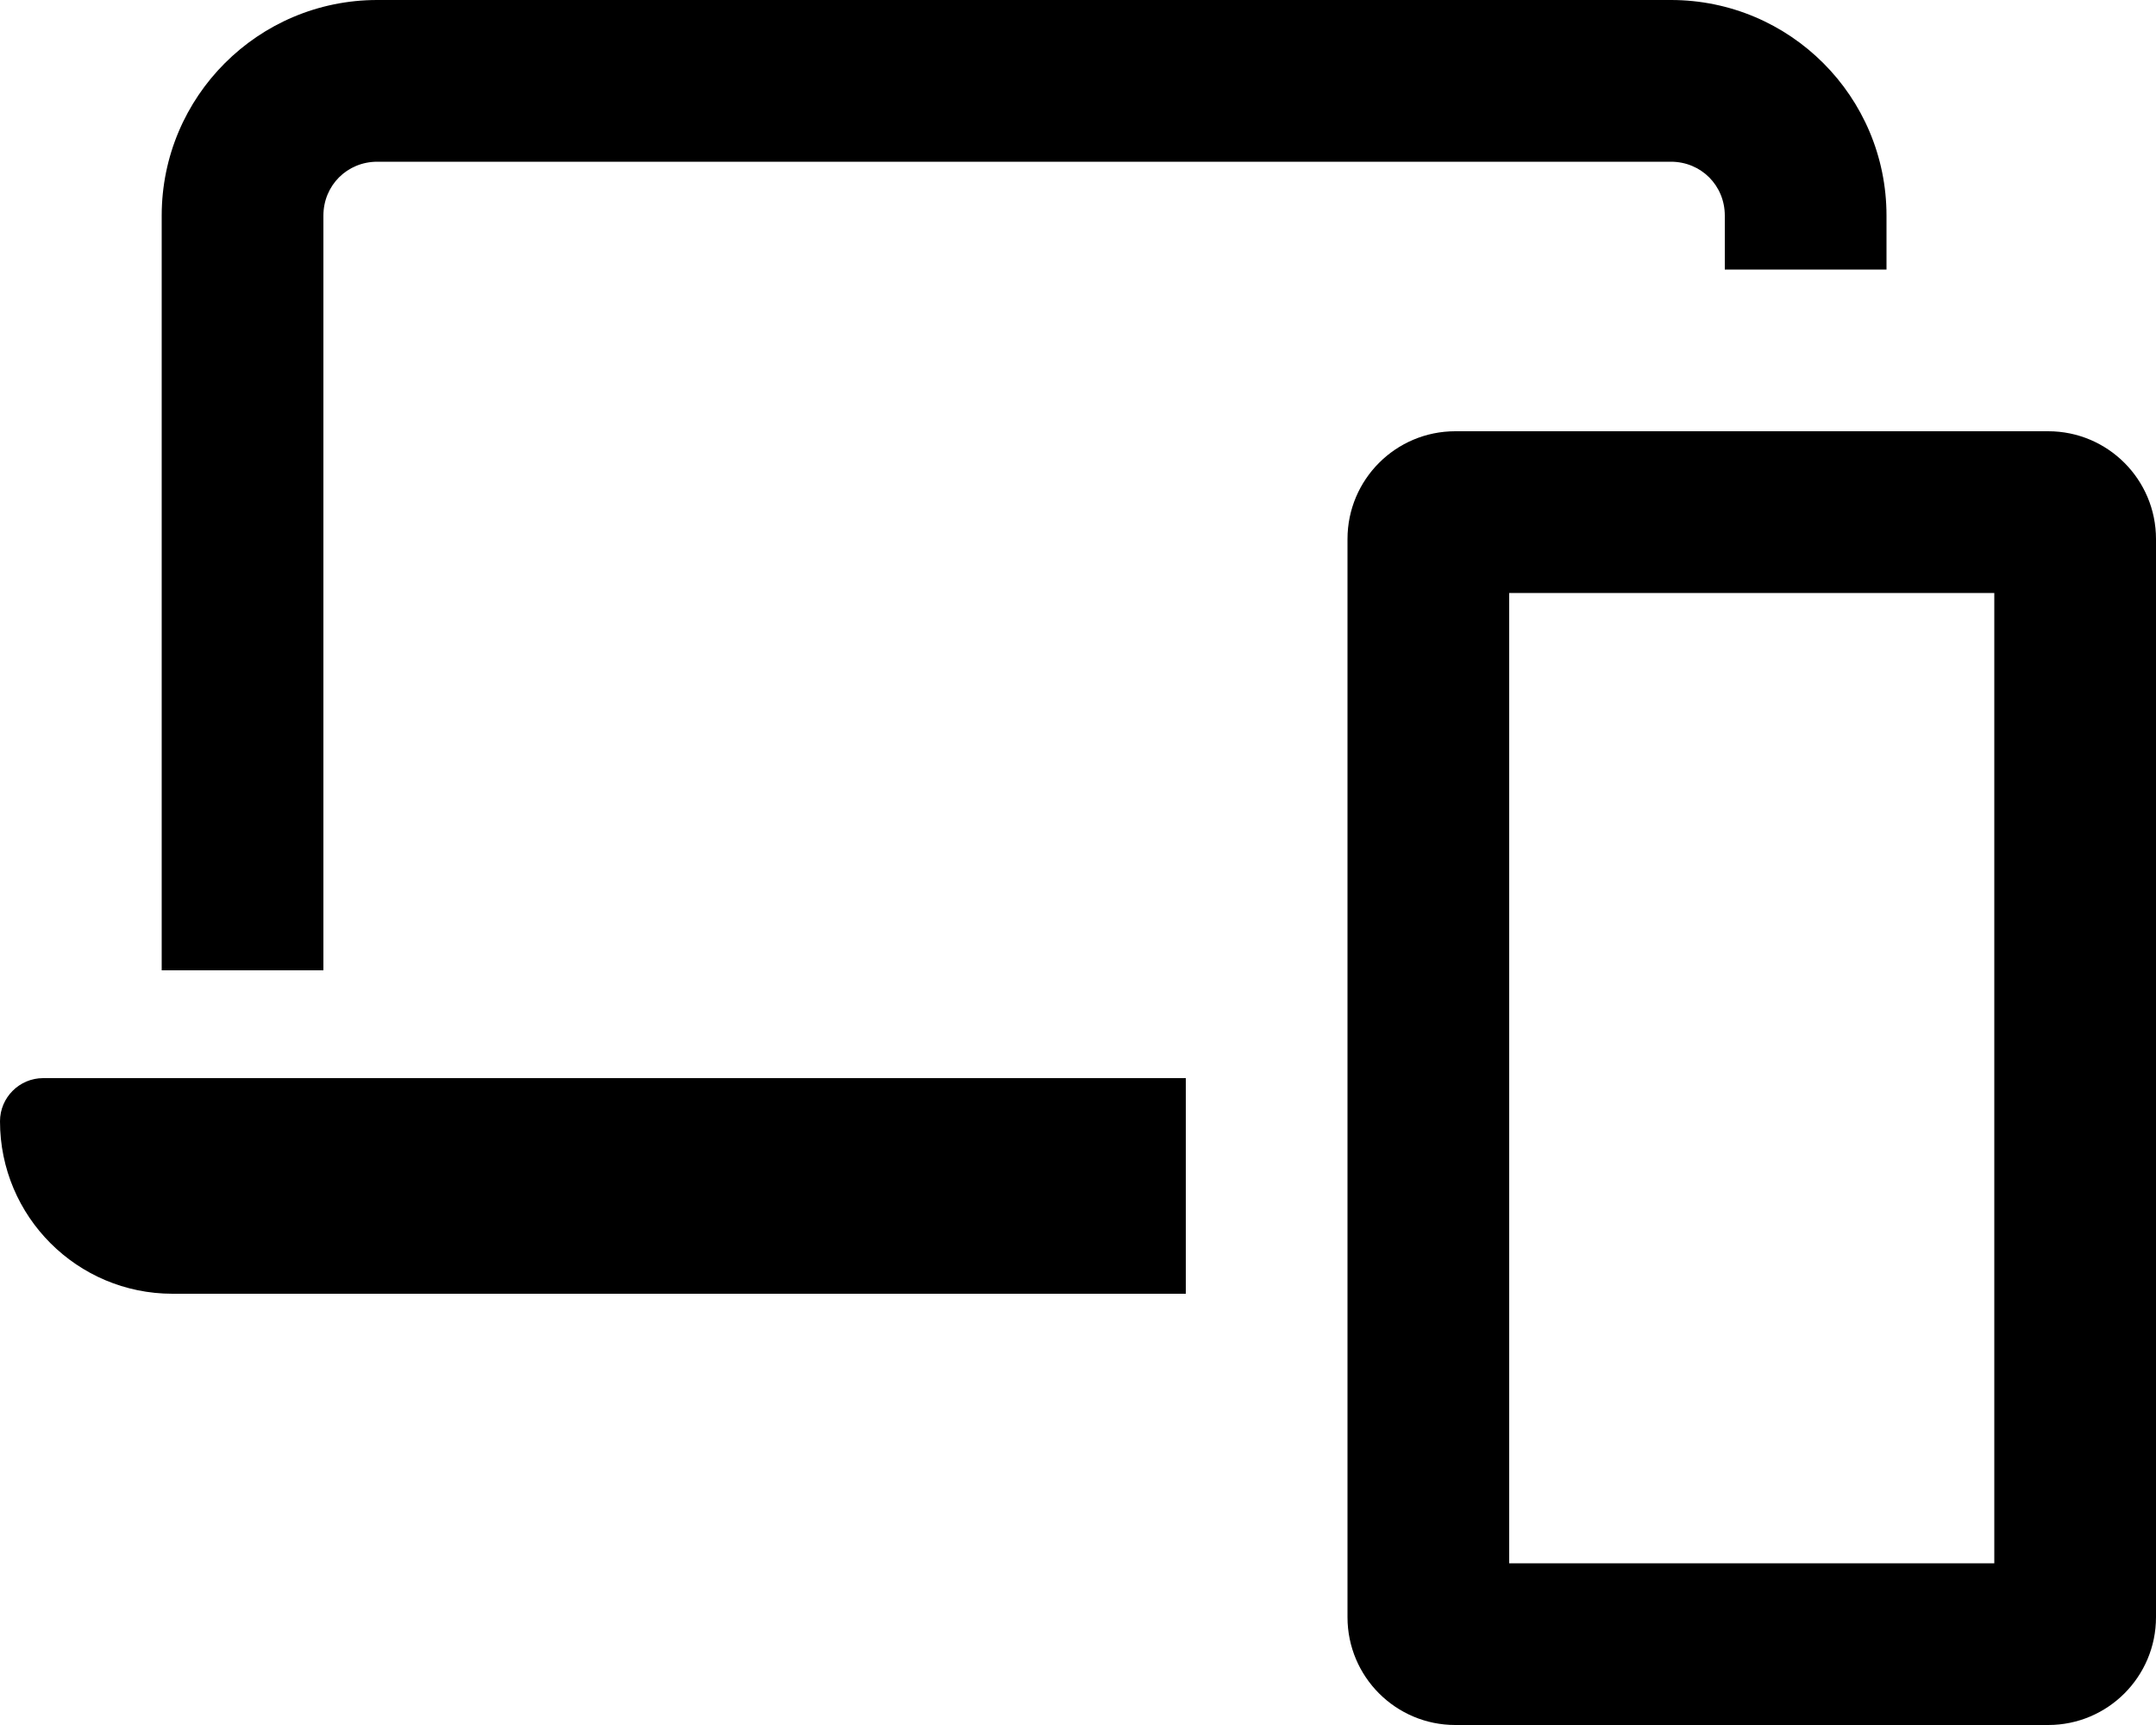
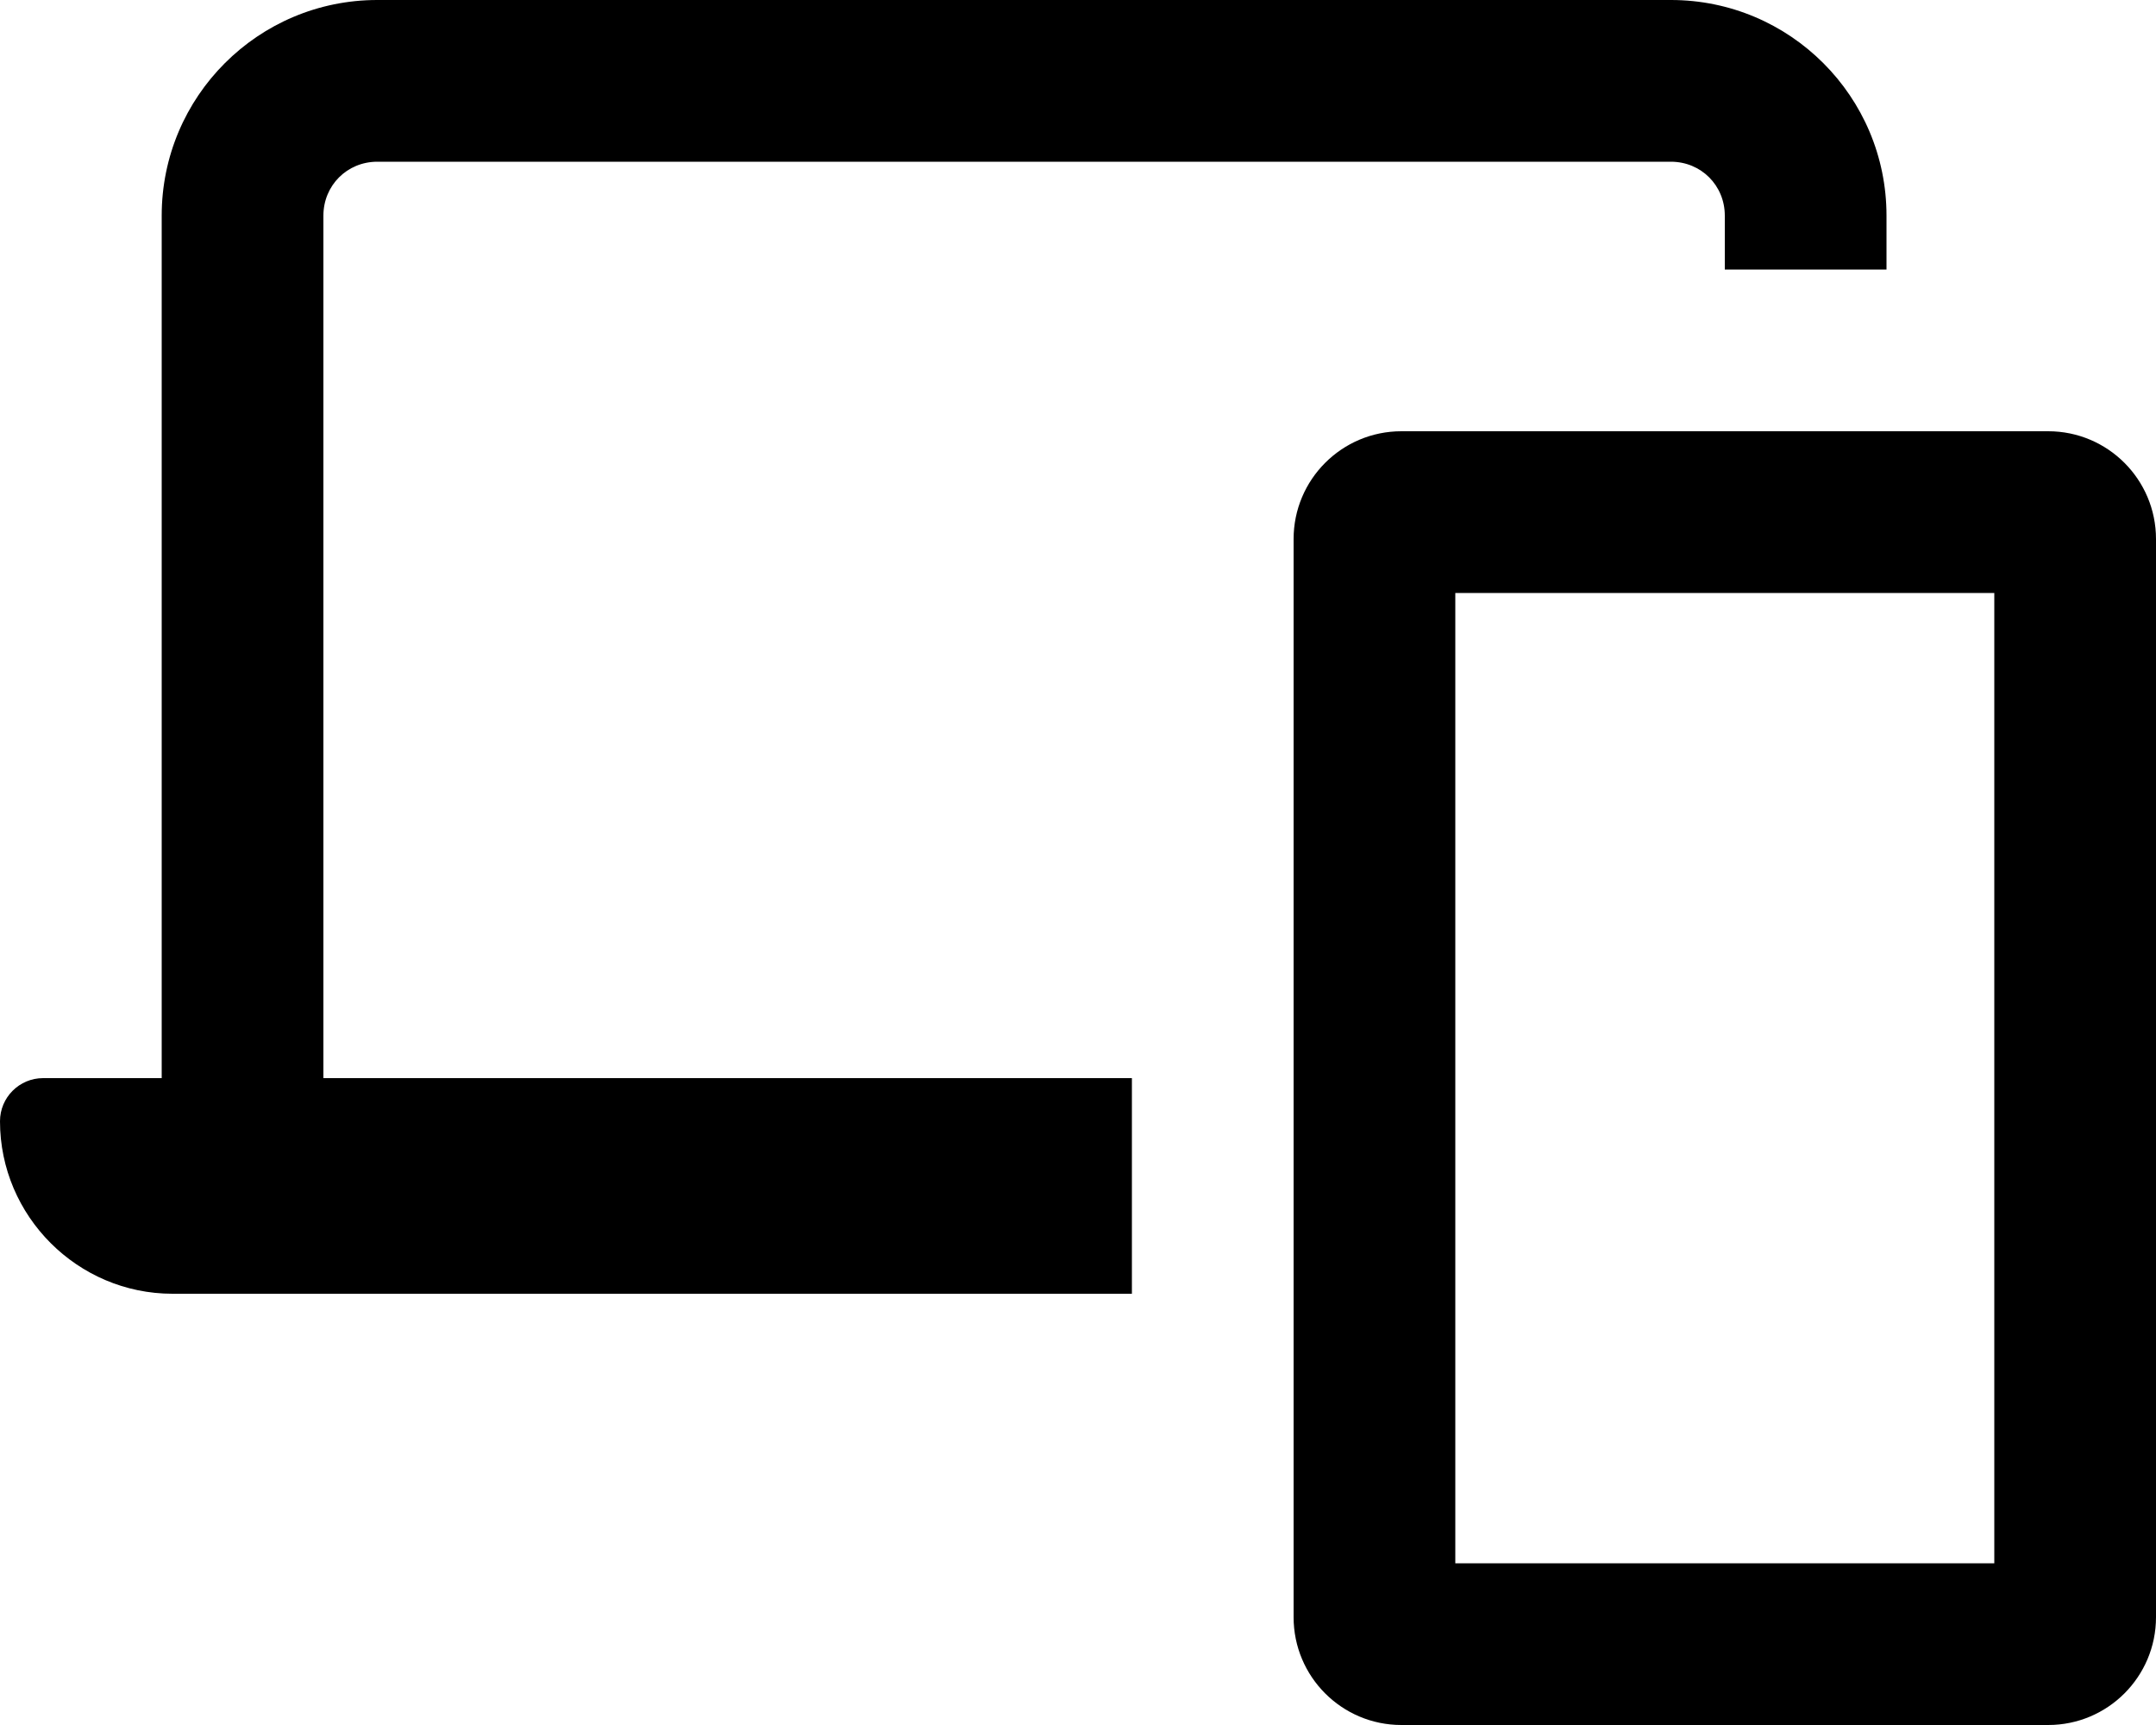
<svg xmlns="http://www.w3.org/2000/svg" viewBox="0 0 20 16" fill="currentColor">
-   <path d="M16 2v.5h1.5V2a2 2 0 0 0-2-2h-12a2 2 0 0 0-2 2v7H3V2c0-.28.22-.5.5-.5h12c.28 0 .5.22.5.5ZM.4 10H11v2H1.6A1.6 1.6 0 0 1 0 10.4c0-.22.18-.4.4-.4Z" />
-   <path fill-rule="evenodd" d="M20 5v10a1 1 0 0 1-1 1h-5.5a1 1 0 0 1-1-1V5a1 1 0 0 1 1-1H19a1 1 0 0 1 1 1Zm-6 9.5h4.5v-9H14v9Z" />
+   <path d="M16 2v.5h1.5V2a2 2 0 0 0-2-2h-12a2 2 0 0 0-2 2v8H.4a.4.4 0 0 0-.4.4c0 .88.72 1.6 1.6 1.6h8.9v-2H3V2c0-.28.22-.5.5-.5h12c.28 0 .5.22.5.5Z" />
+   <path fill-rule="evenodd" d="M19 4a1 1 0 0 1 1 1v10a1 1 0 0 1-1 1h-6a1 1 0 0 1-1-1V5a1 1 0 0 1 1-1h6Zm-.5 10.5v-9h-5v9h5Z" />
</svg>
